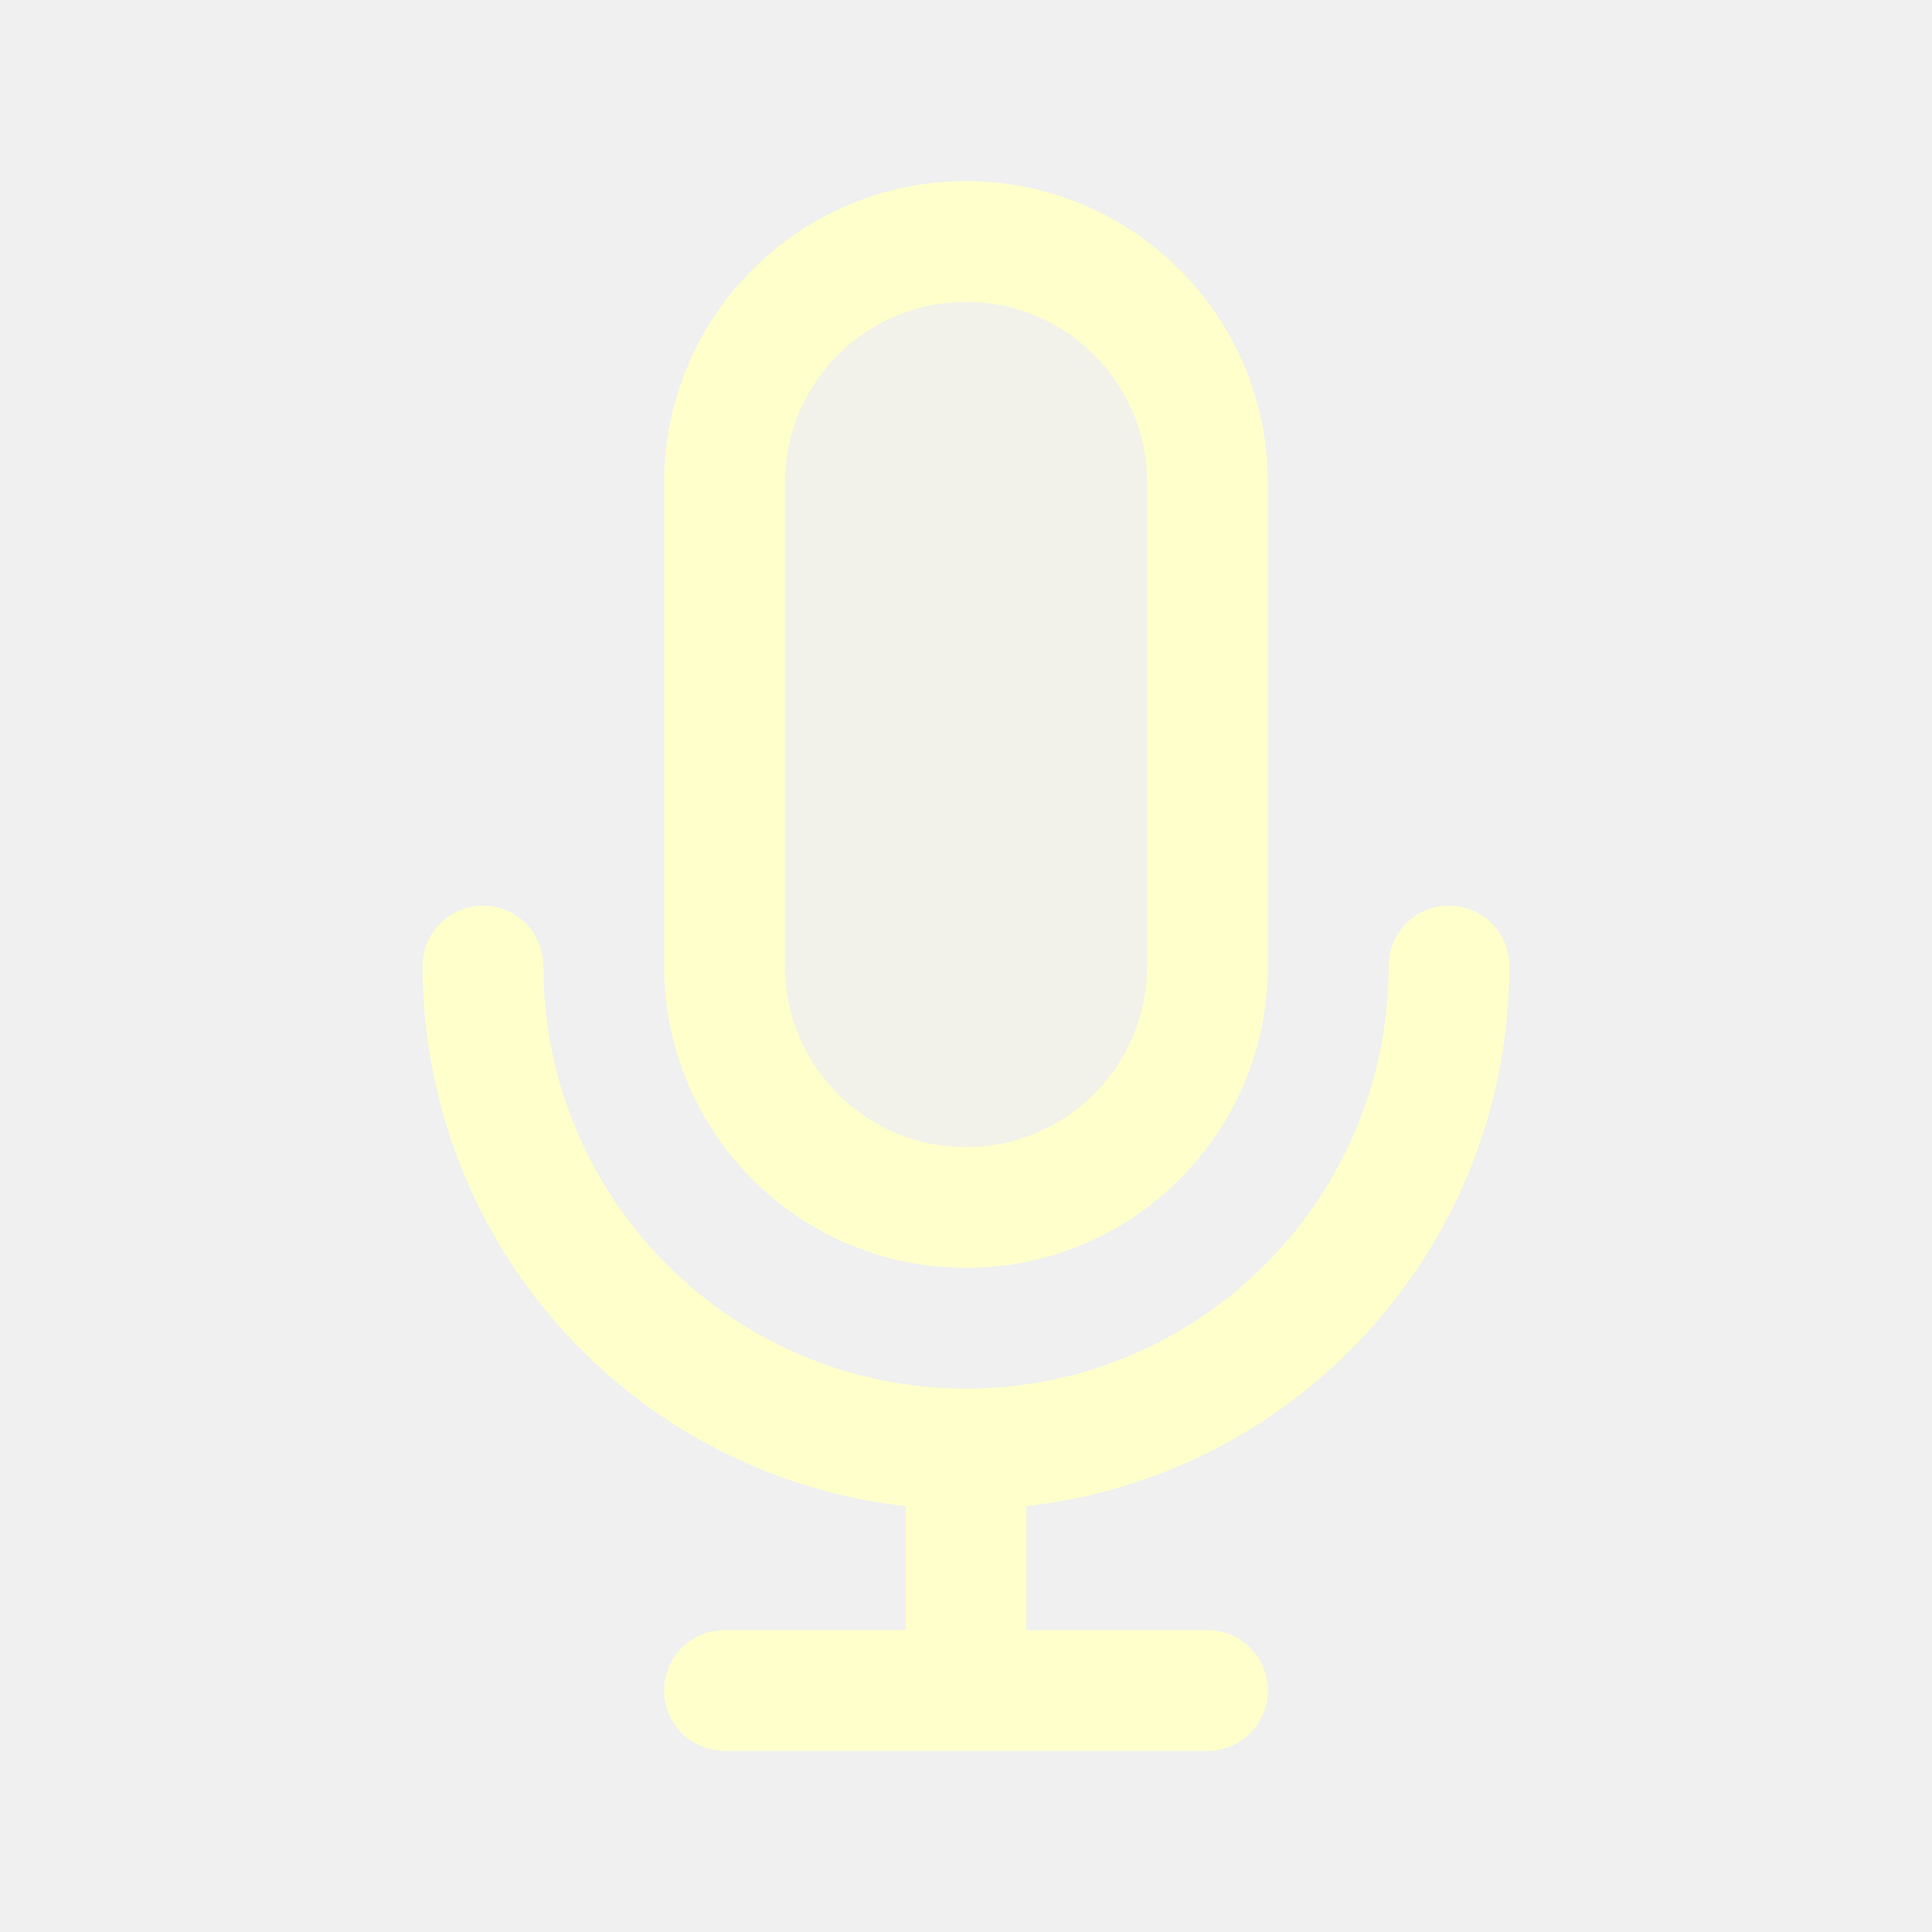
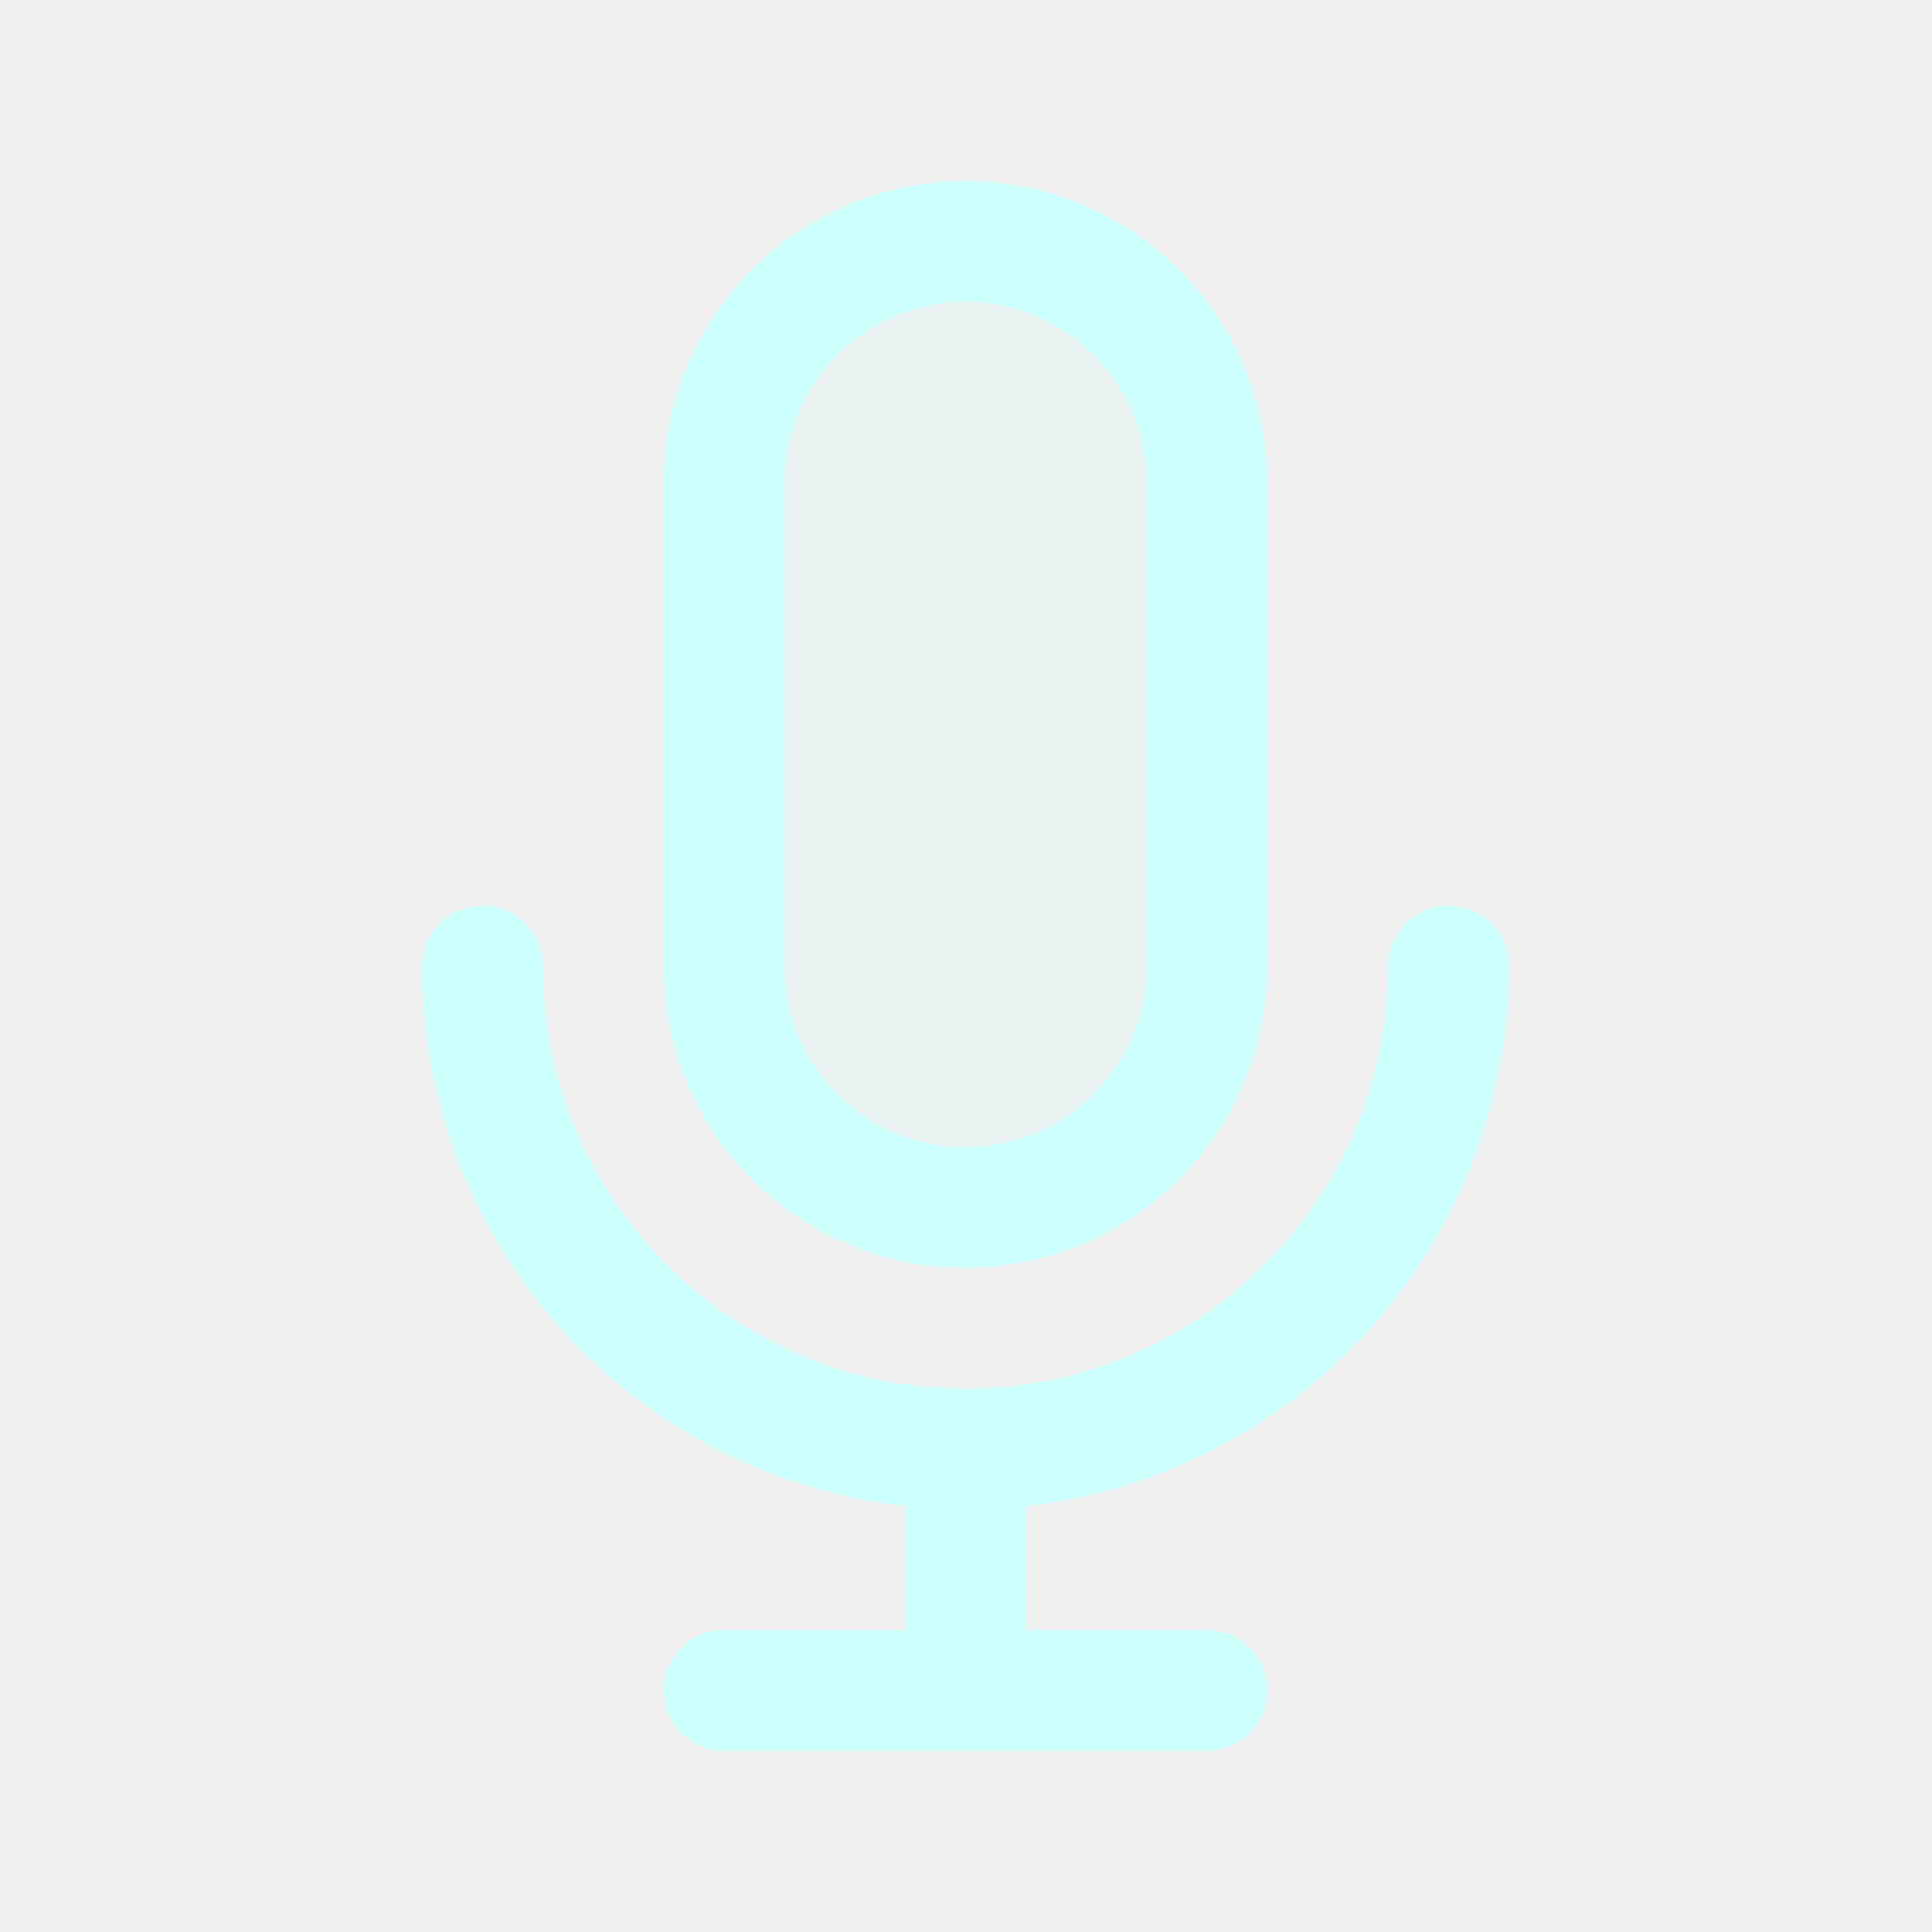
<svg width="120px" height="120px" viewBox="0 0 24 24" fill="none">
  <g id="bgCarrier" stroke-width="0" />
  <g id="tracerCarrier" stroke-linecap="round" stroke-linejoin="round" />
  <g id="iconCarrier">
-     <path opacity="0.15" d="M9 6C9 4.343 10.343 3 12 3C13.657 3 15 4.343 15 6V12C15 13.657 13.657 15 12 15C10.343 15 9 13.657 9 12V6Z" fill="#FFFFCC" style="--darkreader-inline-fill: #000000;" data-darkreader-inline-fill="" />
-     <path d="M18 12C18 15.314 15.314 18 12 18M12 18C8.686 18 6 15.314 6 12M12 18V21M12 21H15M12 21H9M15 6V12C15 13.657 13.657 15 12 15C10.343 15 9 13.657 9 12V6C9 4.343 10.343 3 12 3C13.657 3 15 4.343 15 6Z" stroke="#FFFFCC" stroke-width="1.5" stroke-linecap="round" stroke-linejoin="round" style="--darkreader-inline-stroke: #ffffff;" data-darkreader-inline-stroke="" />
+     <path opacity="0.15" d="M9 6C9 4.343 10.343 3 12 3C13.657 3 15 4.343 15 6V12C15 13.657 13.657 15 12 15C10.343 15 9 13.657 9 12V6Z" fill="#CCFFFB" style="--darkreader-inline-fill: #000000;" data-darkreader-inline-fill="" />
+     <path d="M18 12C18 15.314 15.314 18 12 18M12 18C8.686 18 6 15.314 6 12M12 18V21M12 21H15M12 21H9M15 6V12C15 13.657 13.657 15 12 15C10.343 15 9 13.657 9 12V6C9 4.343 10.343 3 12 3C13.657 3 15 4.343 15 6Z" stroke="#CCFFFB" stroke-width="1.5" stroke-linecap="round" stroke-linejoin="round" style="--darkreader-inline-stroke: #ffffff;" data-darkreader-inline-stroke="" />
  </g>
</svg>
